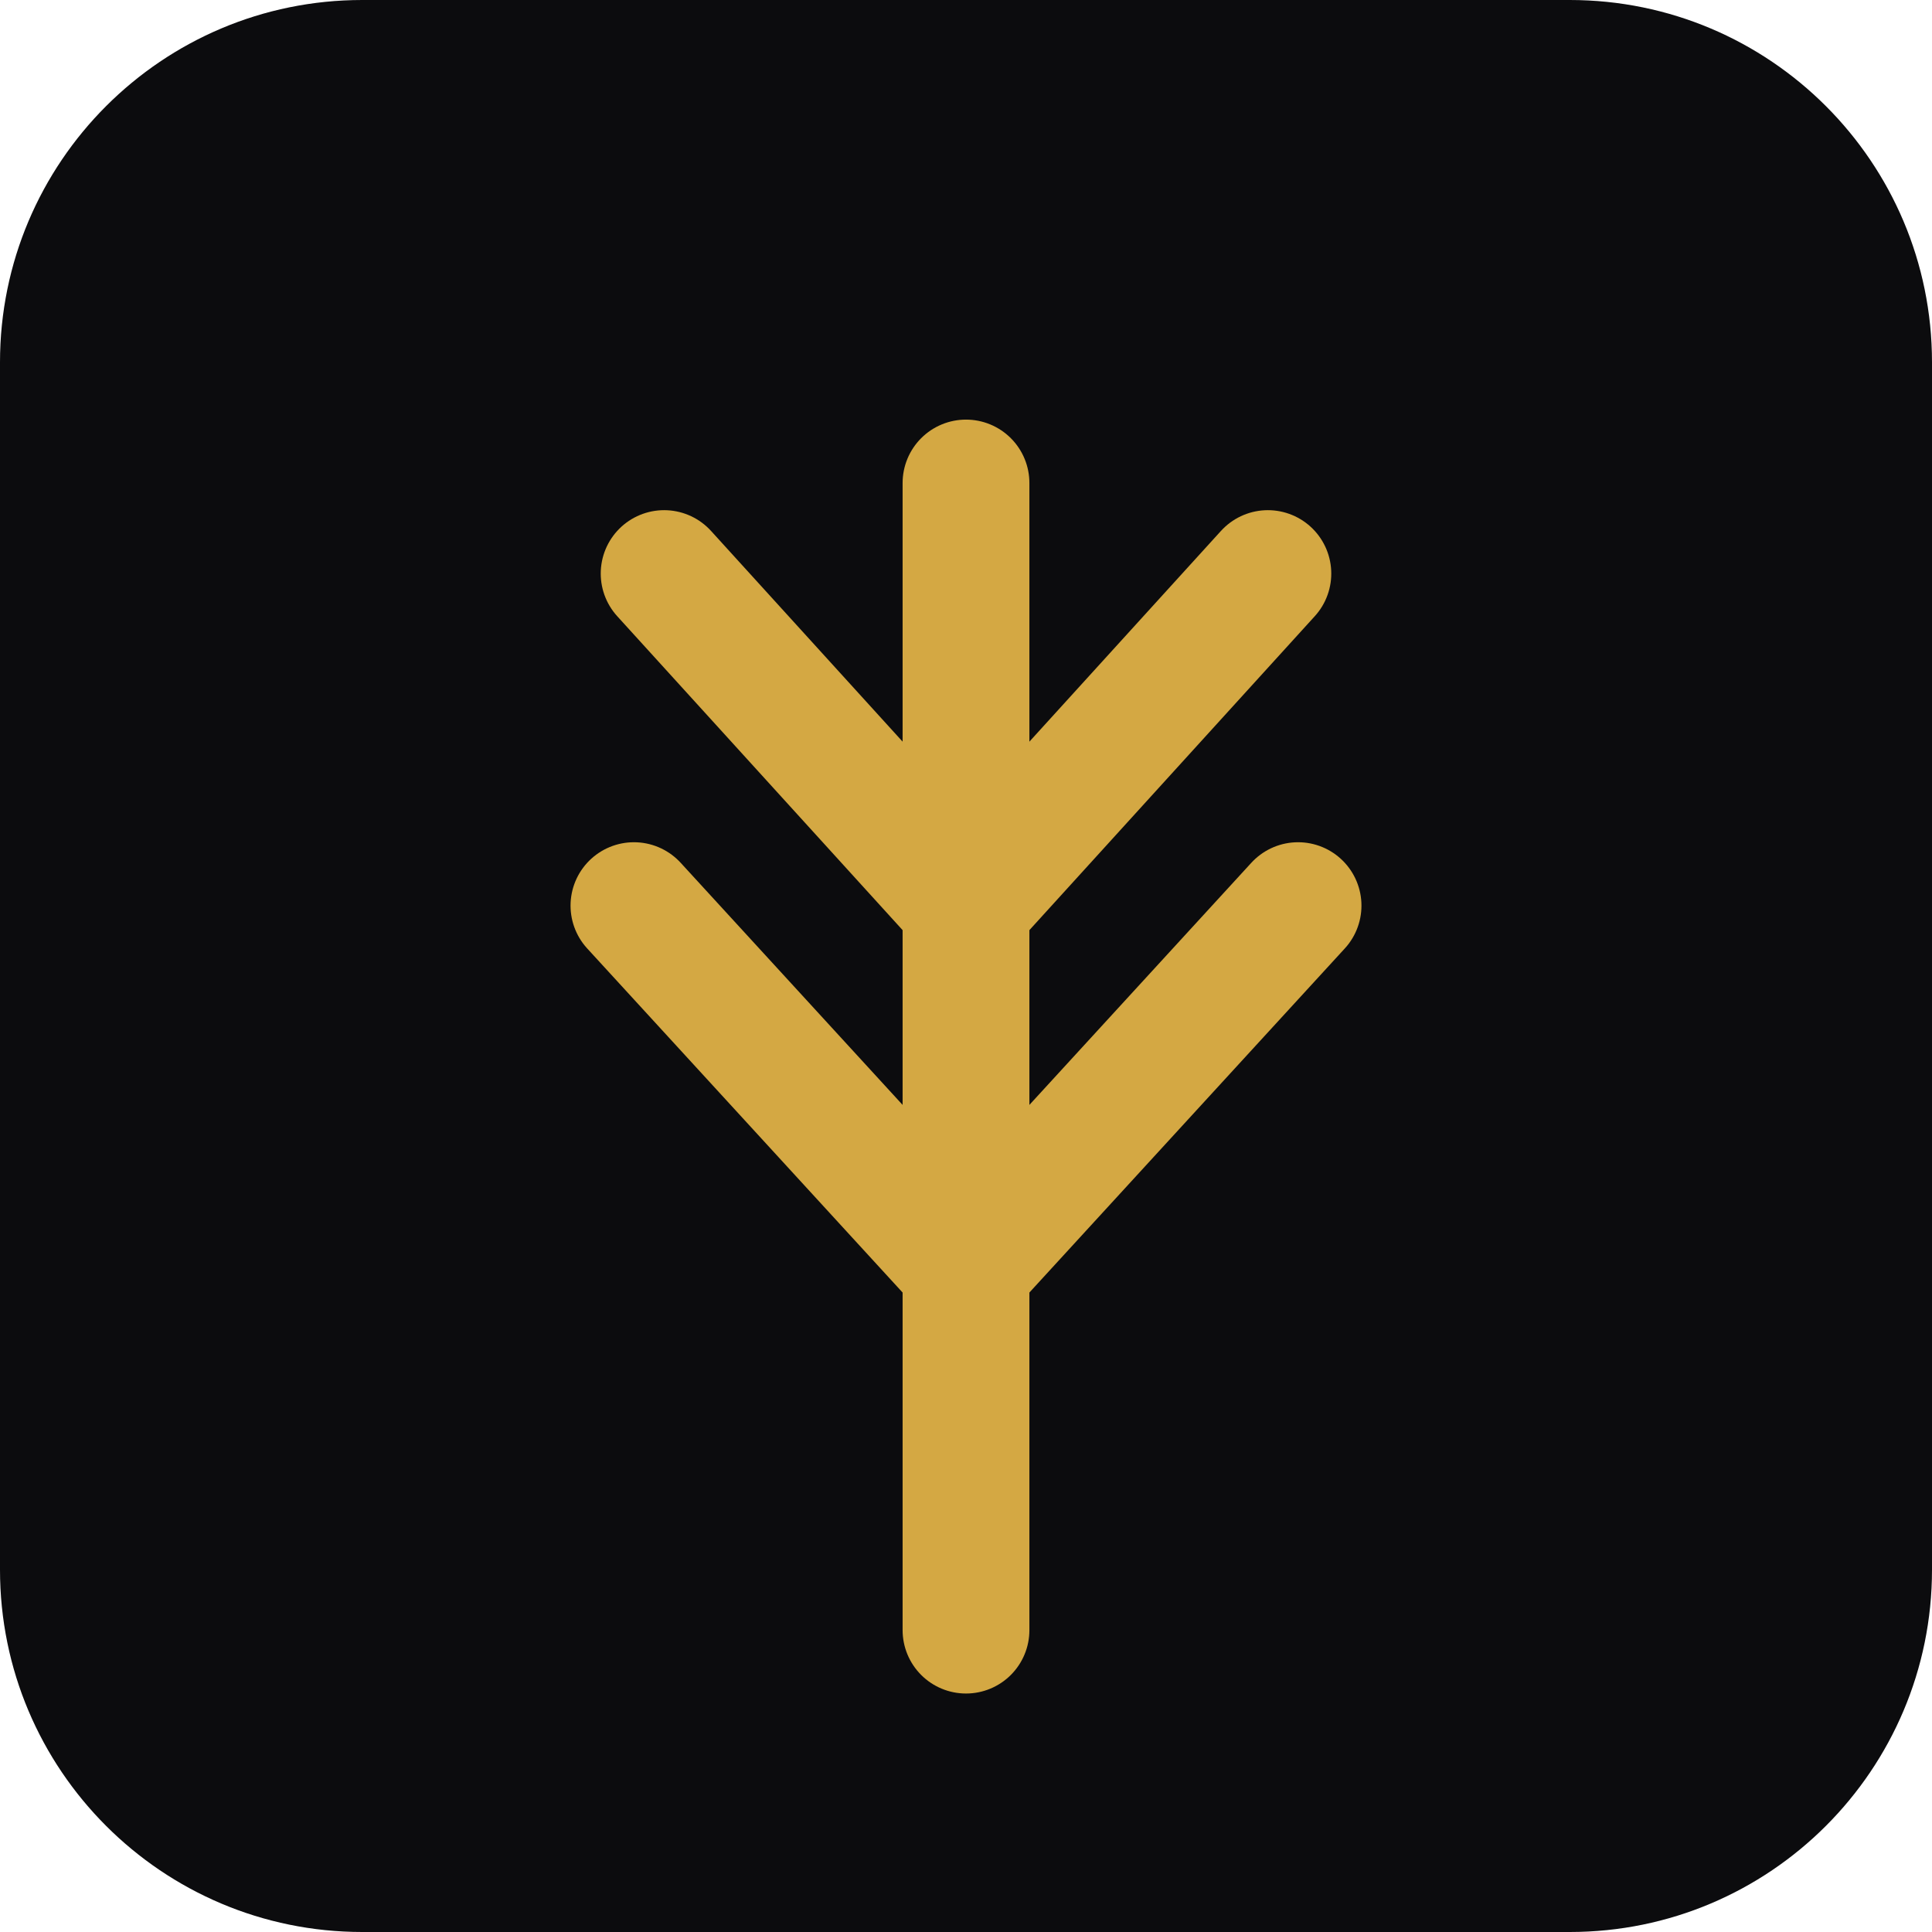
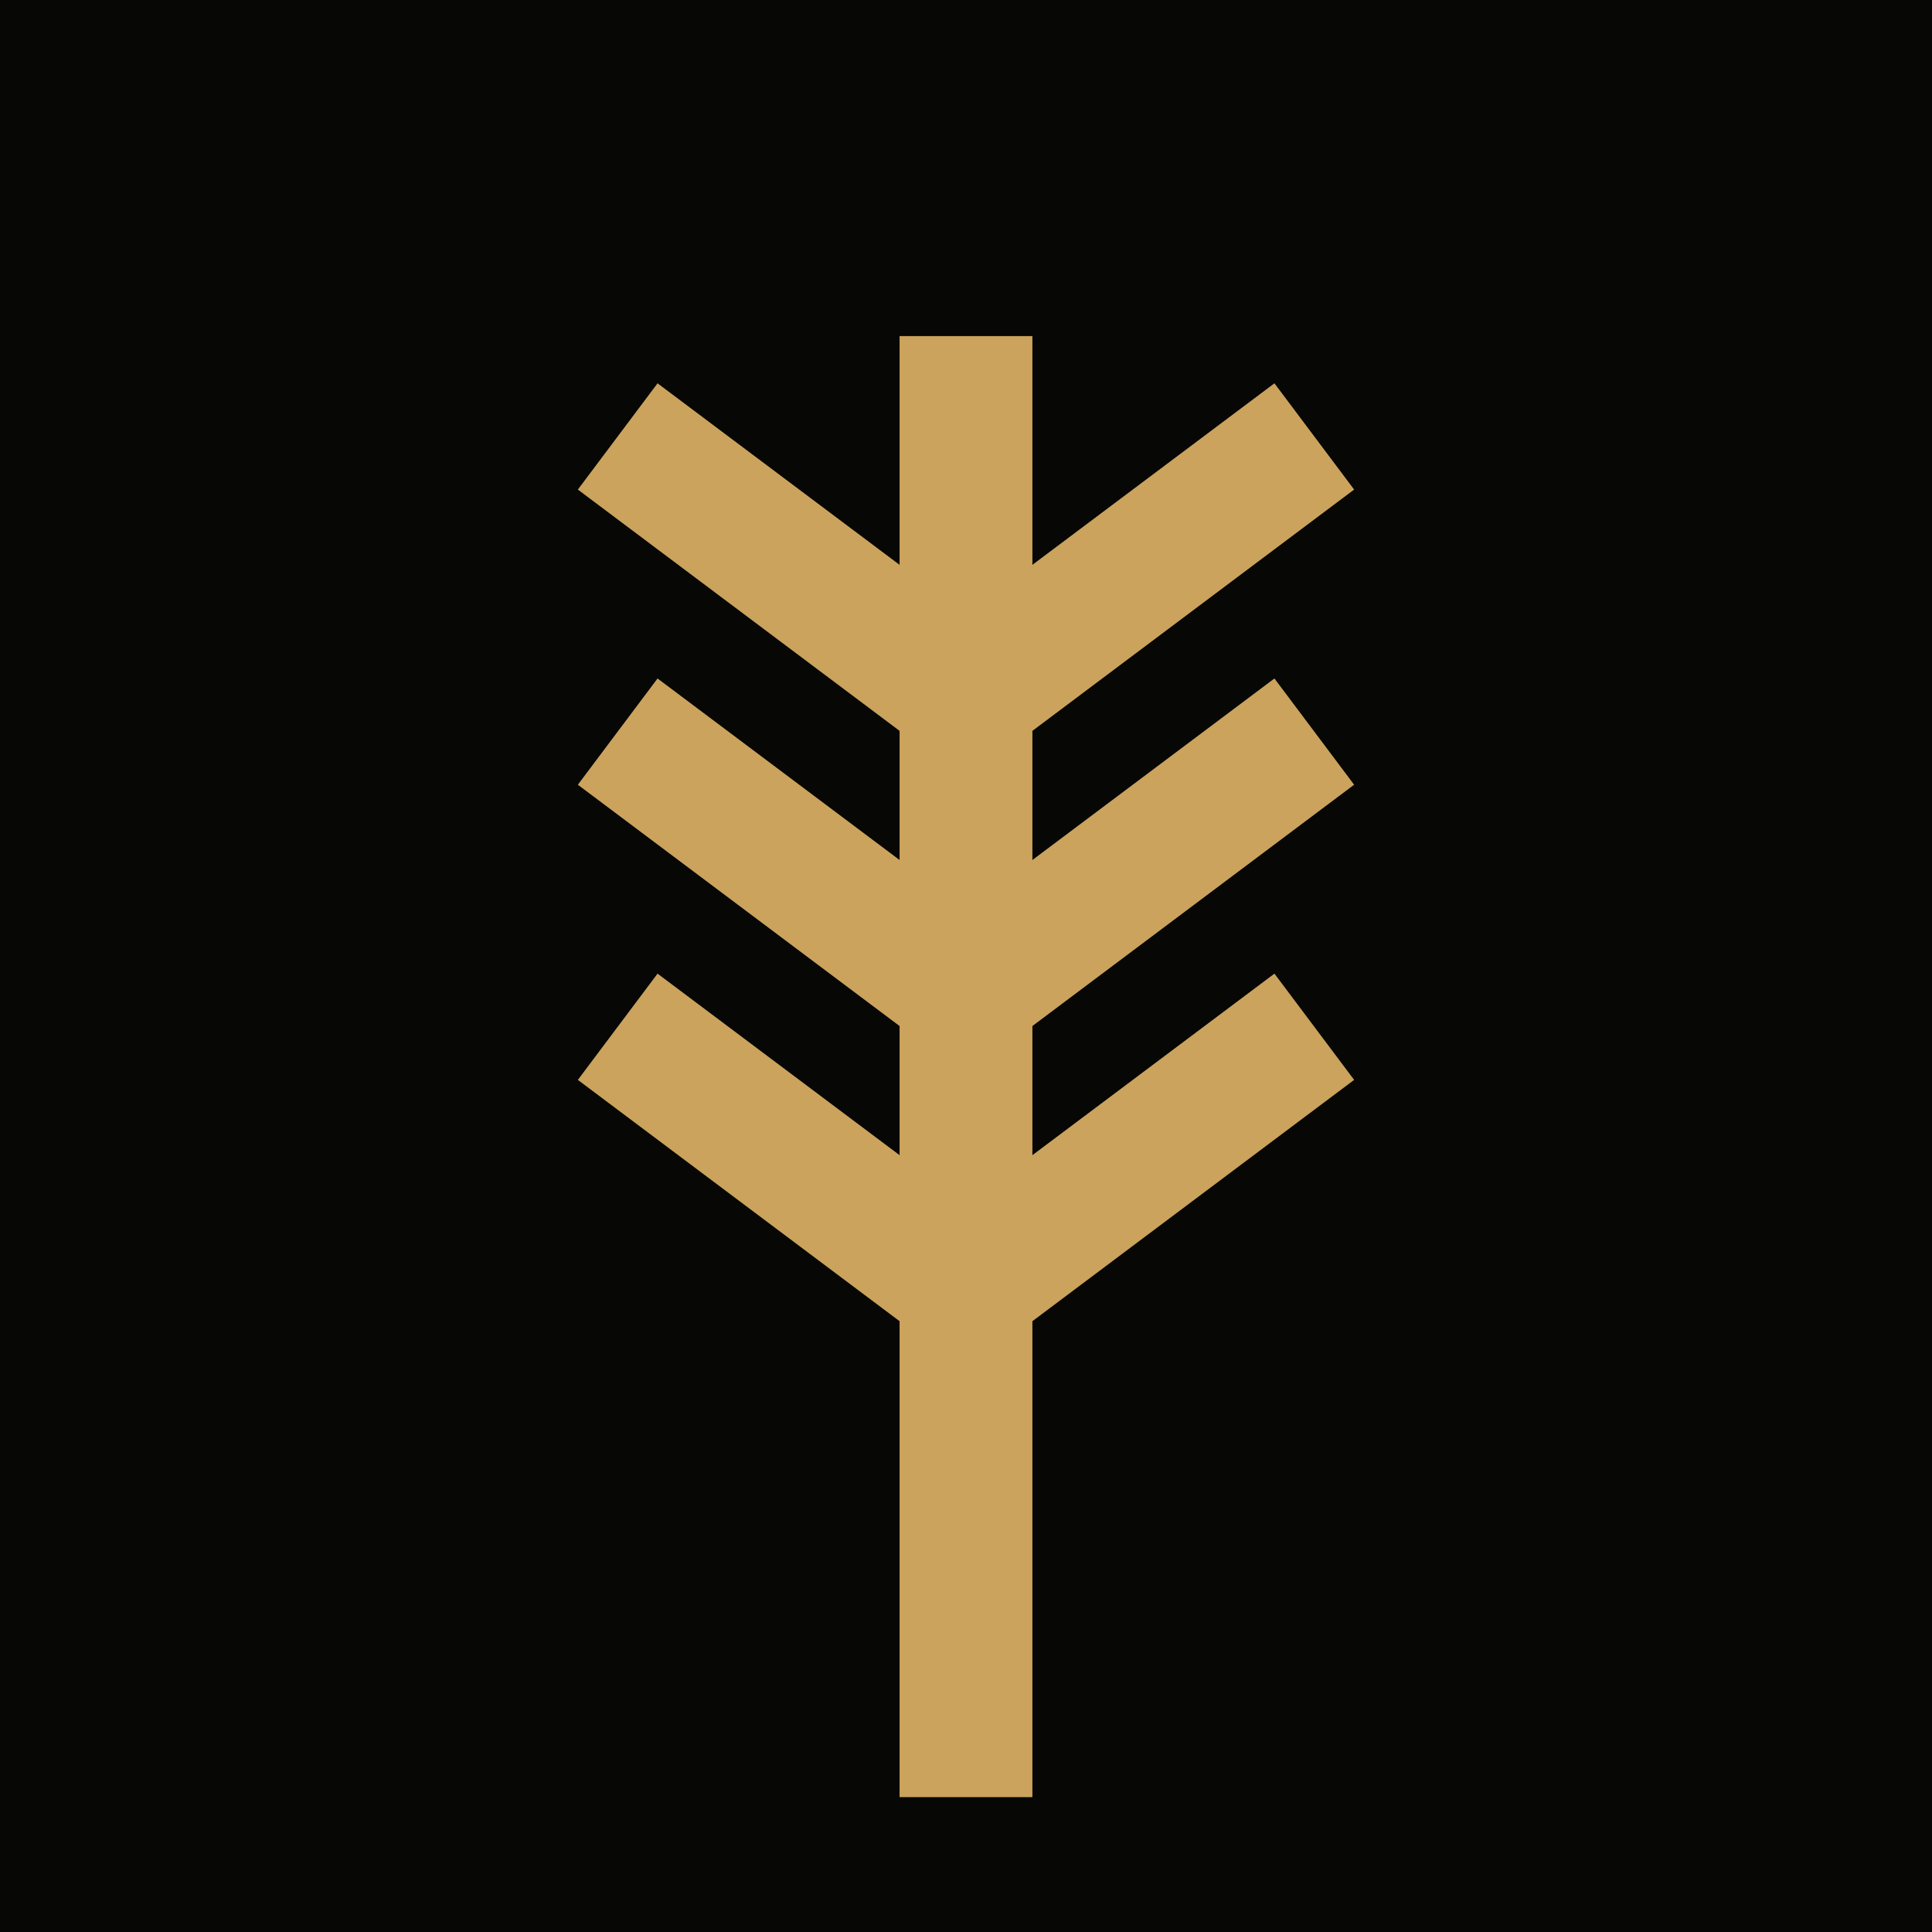
<svg xmlns="http://www.w3.org/2000/svg" viewBox="0 0 32 32" width="32" height="32">
-   <rect width="32" height="32" rx="6" fill="#0c0c0e" />
-   <g fill="none" stroke="#d4a843" stroke-width="2.1" stroke-linecap="round">
-     <path d="M16 27V8" />
-     <path d="M16 21l-5.5-6" />
-     <path d="M16 21l5.5-6" />
-     <path d="M16 15l-5-5.5" />
-     <path d="M16 15l5-5.5" />
+   <rect width="32" height="32" fill="#070706" />
+   <g transform="translate(5 3) scale(1.2222)" fill="none" stroke="#cba35c" stroke-width="1.8" stroke-linecap="square">
+     <path d="M9 21V3" />
+     <path d="M9 7 5 4" />
+     <path d="M9 7l4-3" />
+     <path d="M9 11 5 8" />
+     <path d="M9 11l4-3" />
+     <path d="M9 15l-4-3" />
+     <path d="M9 15l4-3" />
  </g>
</svg>
